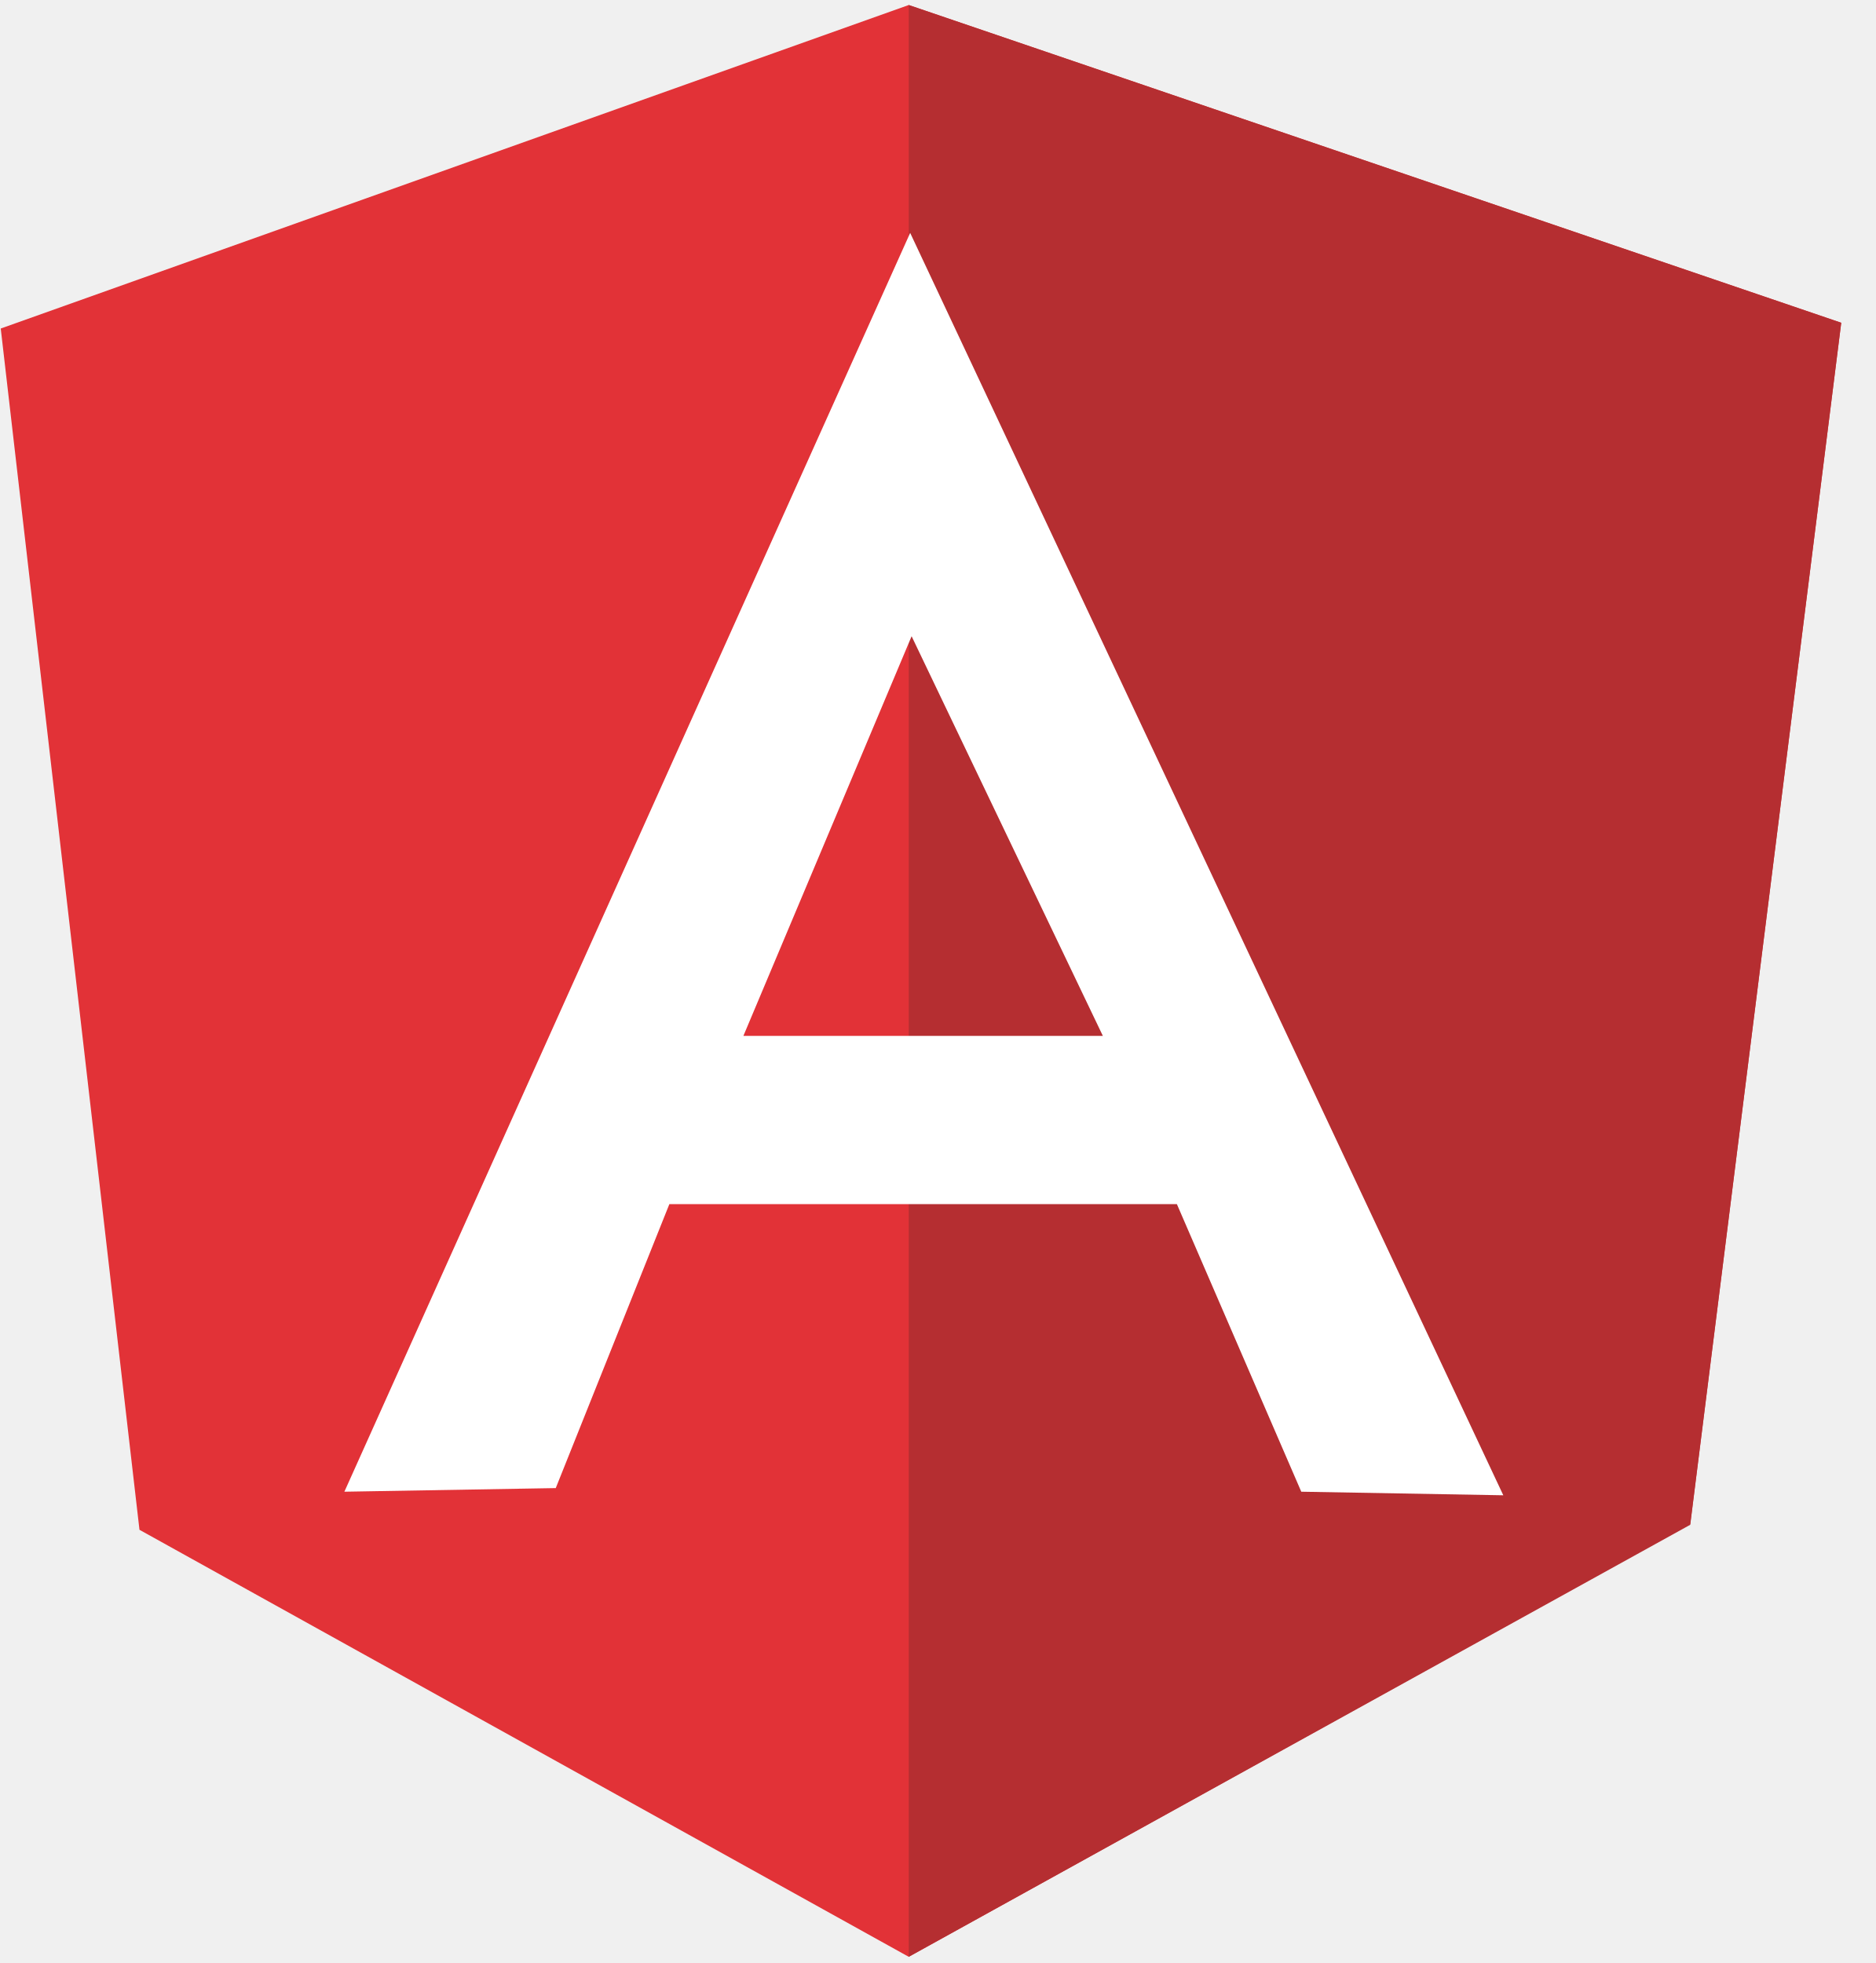
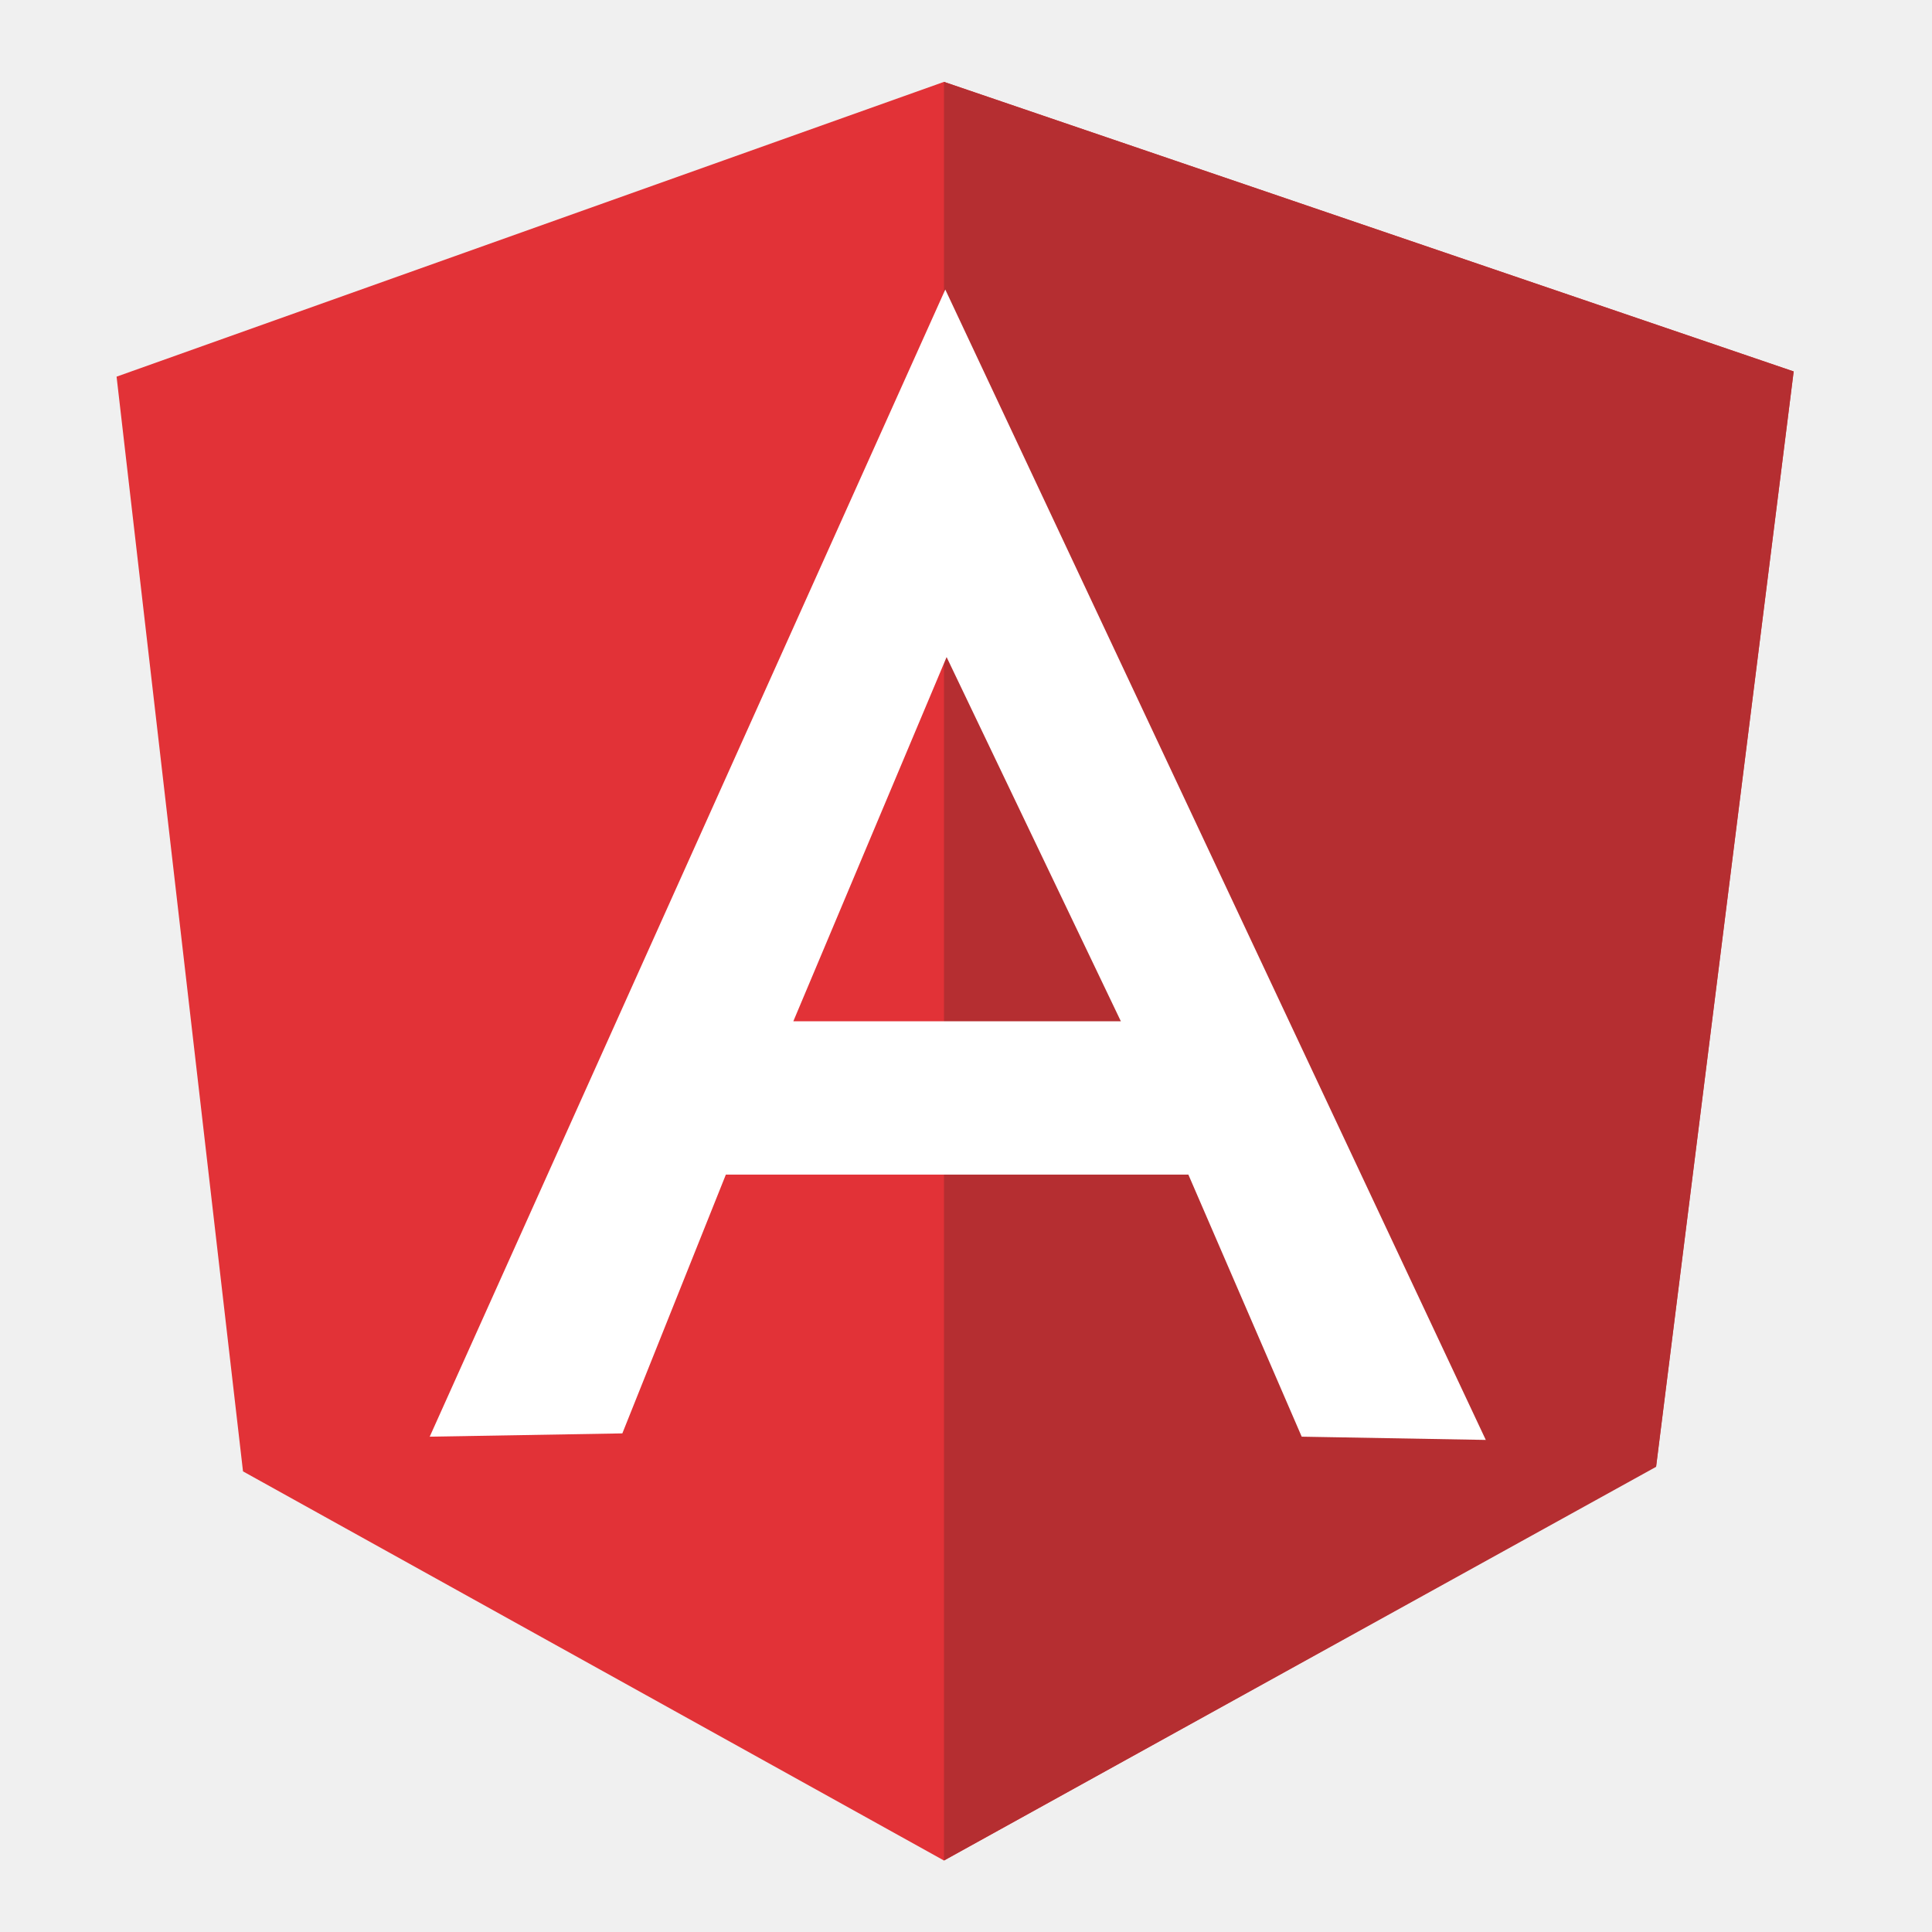
- <svg xmlns="http://www.w3.org/2000/svg" width="43" height="45" viewBox="0 0 43 45" fill="none">
+ <svg xmlns="http://www.w3.org/2000/svg" width="50" height="50" viewBox="0 0 50 50" fill="none">
  <g clip-path="url(#clip0)">
-     <path d="M0.017 7.531L20.83 0.115L42.205 7.399L38.744 34.937L20.83 44.858L3.197 35.069L0.017 7.531Z" fill="#E23237" />
-     <path d="M42.205 7.399L20.83 0.115V44.858L38.744 34.954L42.205 7.399Z" fill="#B52E31" />
-     <path d="M20.863 5.339L7.894 34.196L12.739 34.113L15.343 27.604H26.977L29.828 34.196L34.459 34.278L20.863 5.339ZM20.896 14.585L25.28 23.747H17.04L20.896 14.585Z" fill="white" />
+     <path d="M3.017 9.748L24.43 2.119L46.42 9.613L42.86 37.944L24.43 48.15L6.289 38.079L3.017 9.748Z" fill="#E23237" />
+     <path d="M46.42 9.613L24.43 2.119V48.15L42.86 37.961L46.42 9.613V9.613Z" fill="#B52E31" />
+     <path d="M24.464 7.493L11.121 37.181L16.106 37.096L18.785 30.399H30.755L33.688 37.181L38.452 37.265L24.464 7.493ZM24.498 17.005L29.008 26.431H20.531L24.498 17.005Z" fill="white" />
  </g>
  <defs>
    <clipPath id="clip0">
-       <rect width="42.353" height="45" fill="white" />
+       <rect width="43.573" height="46.296" fill="white" transform="translate(3 2)" />
    </clipPath>
  </defs>
</svg>
